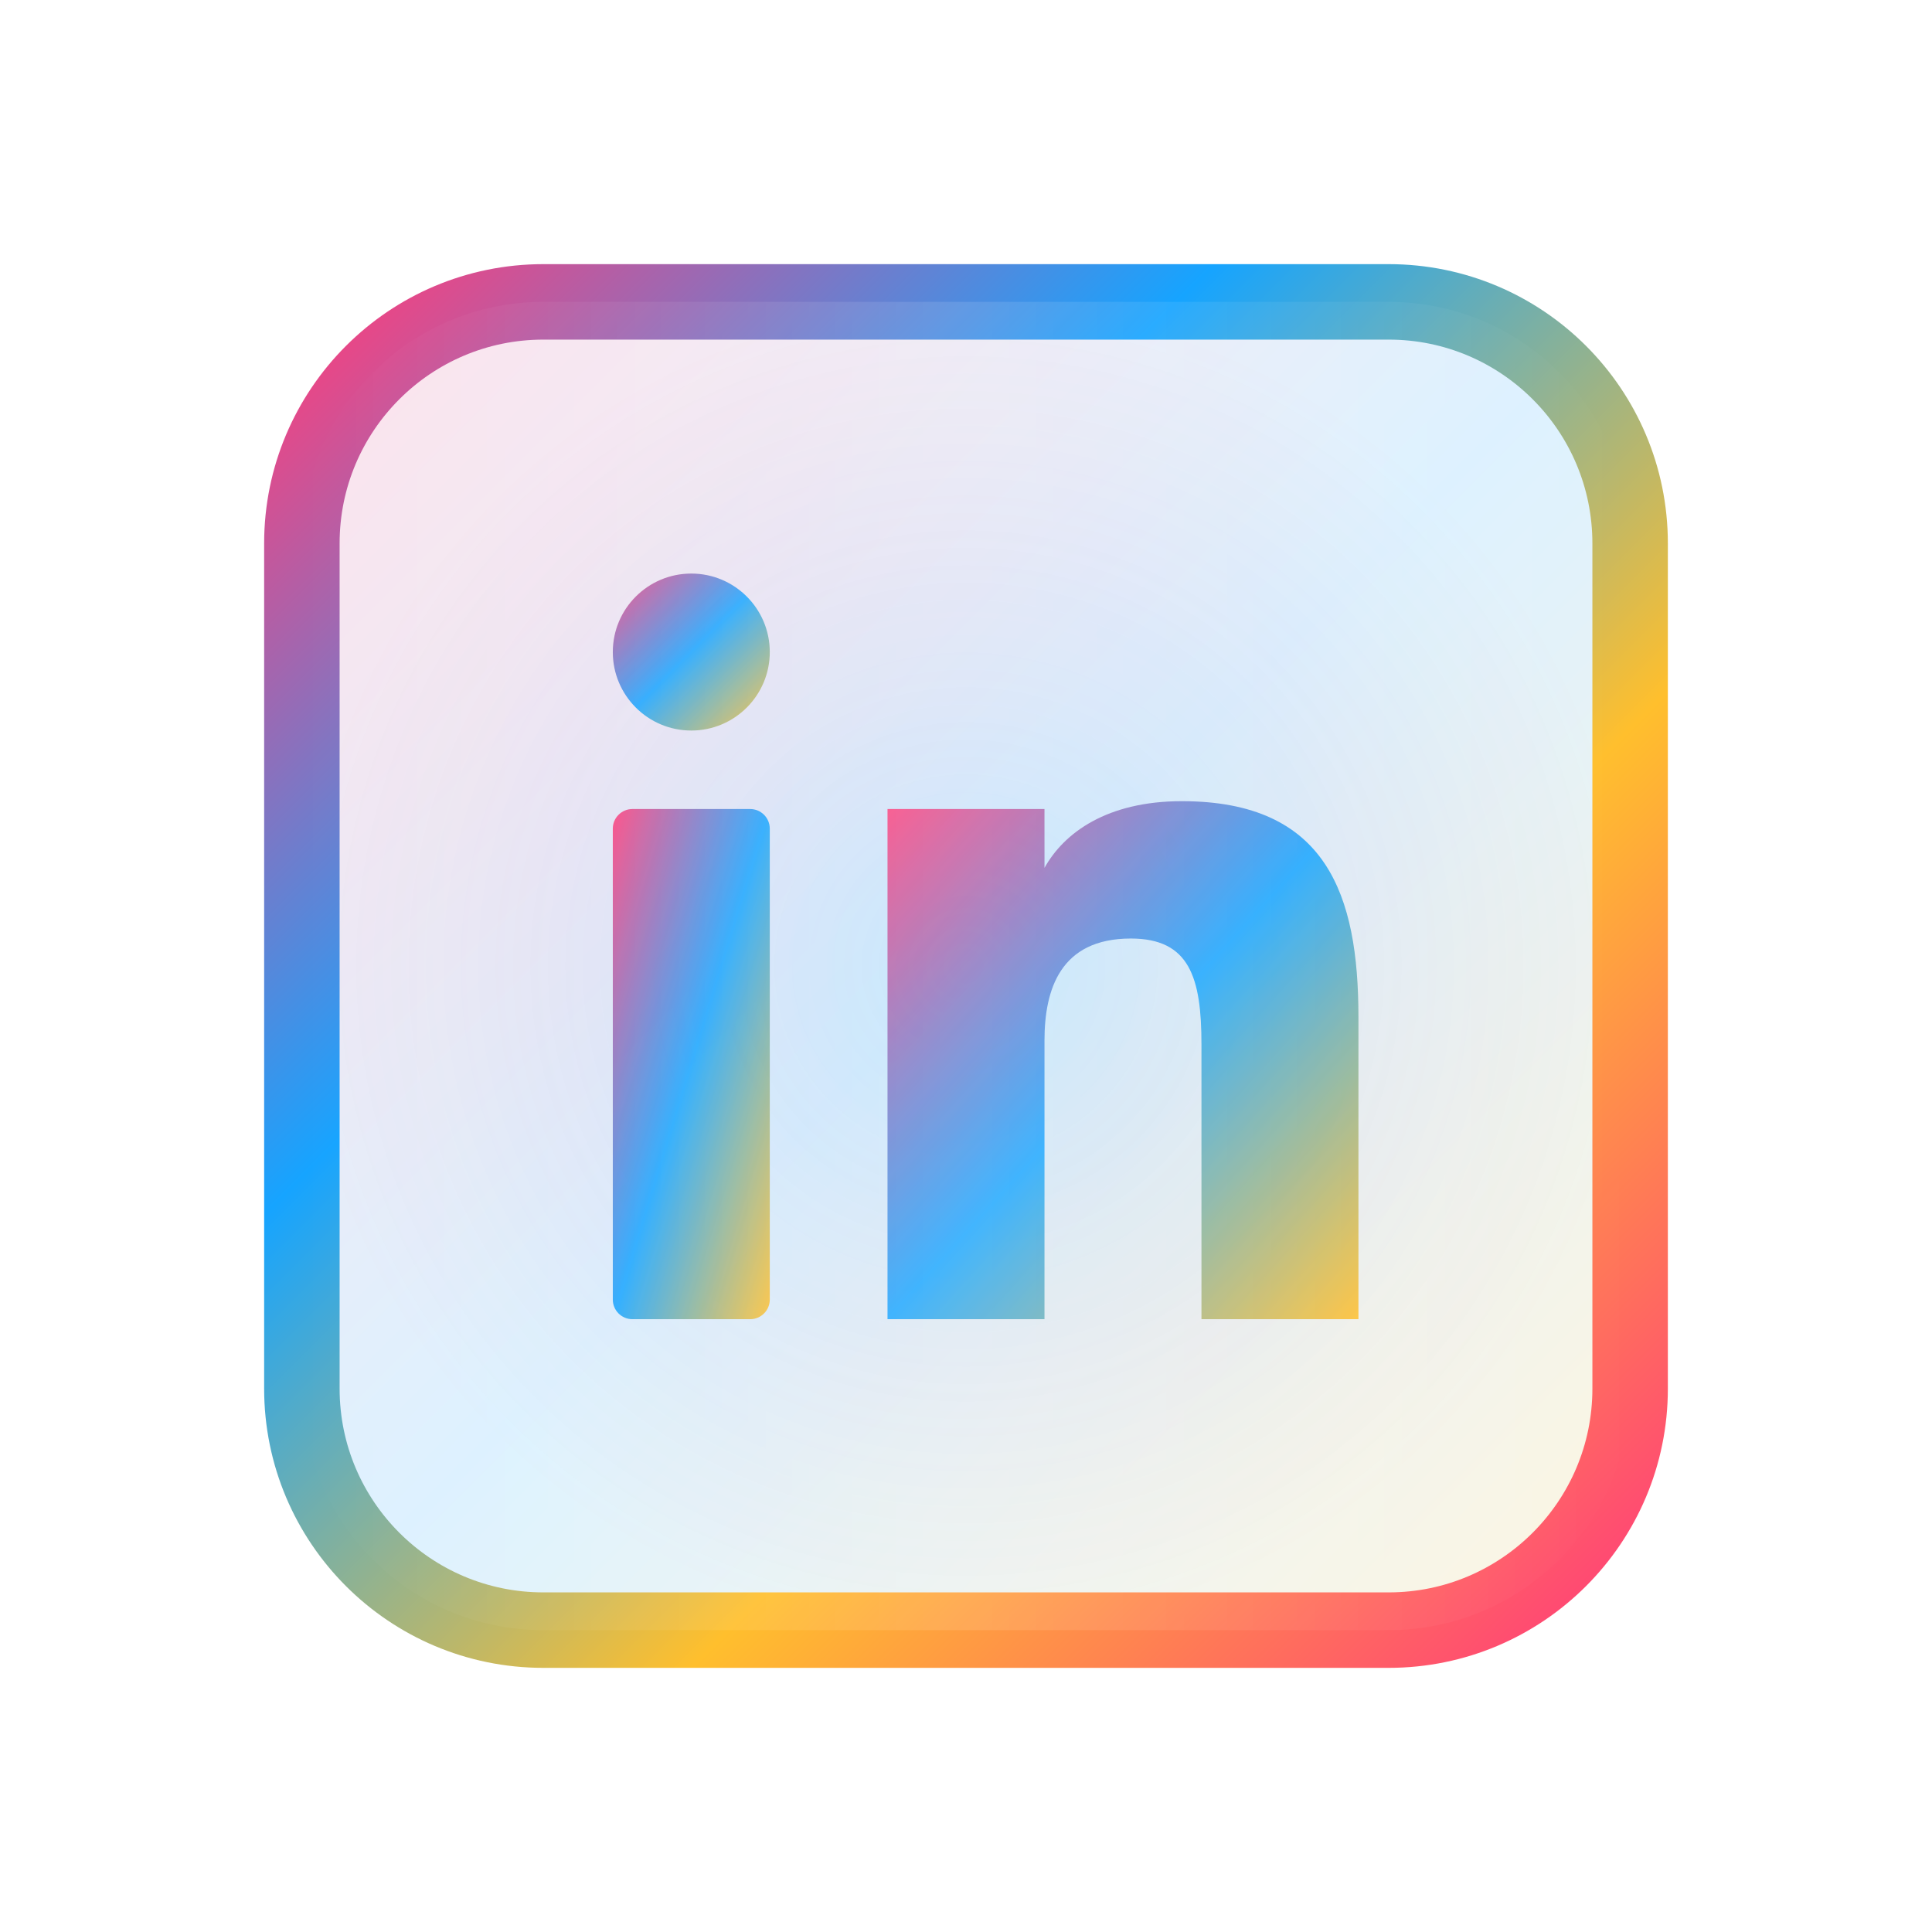
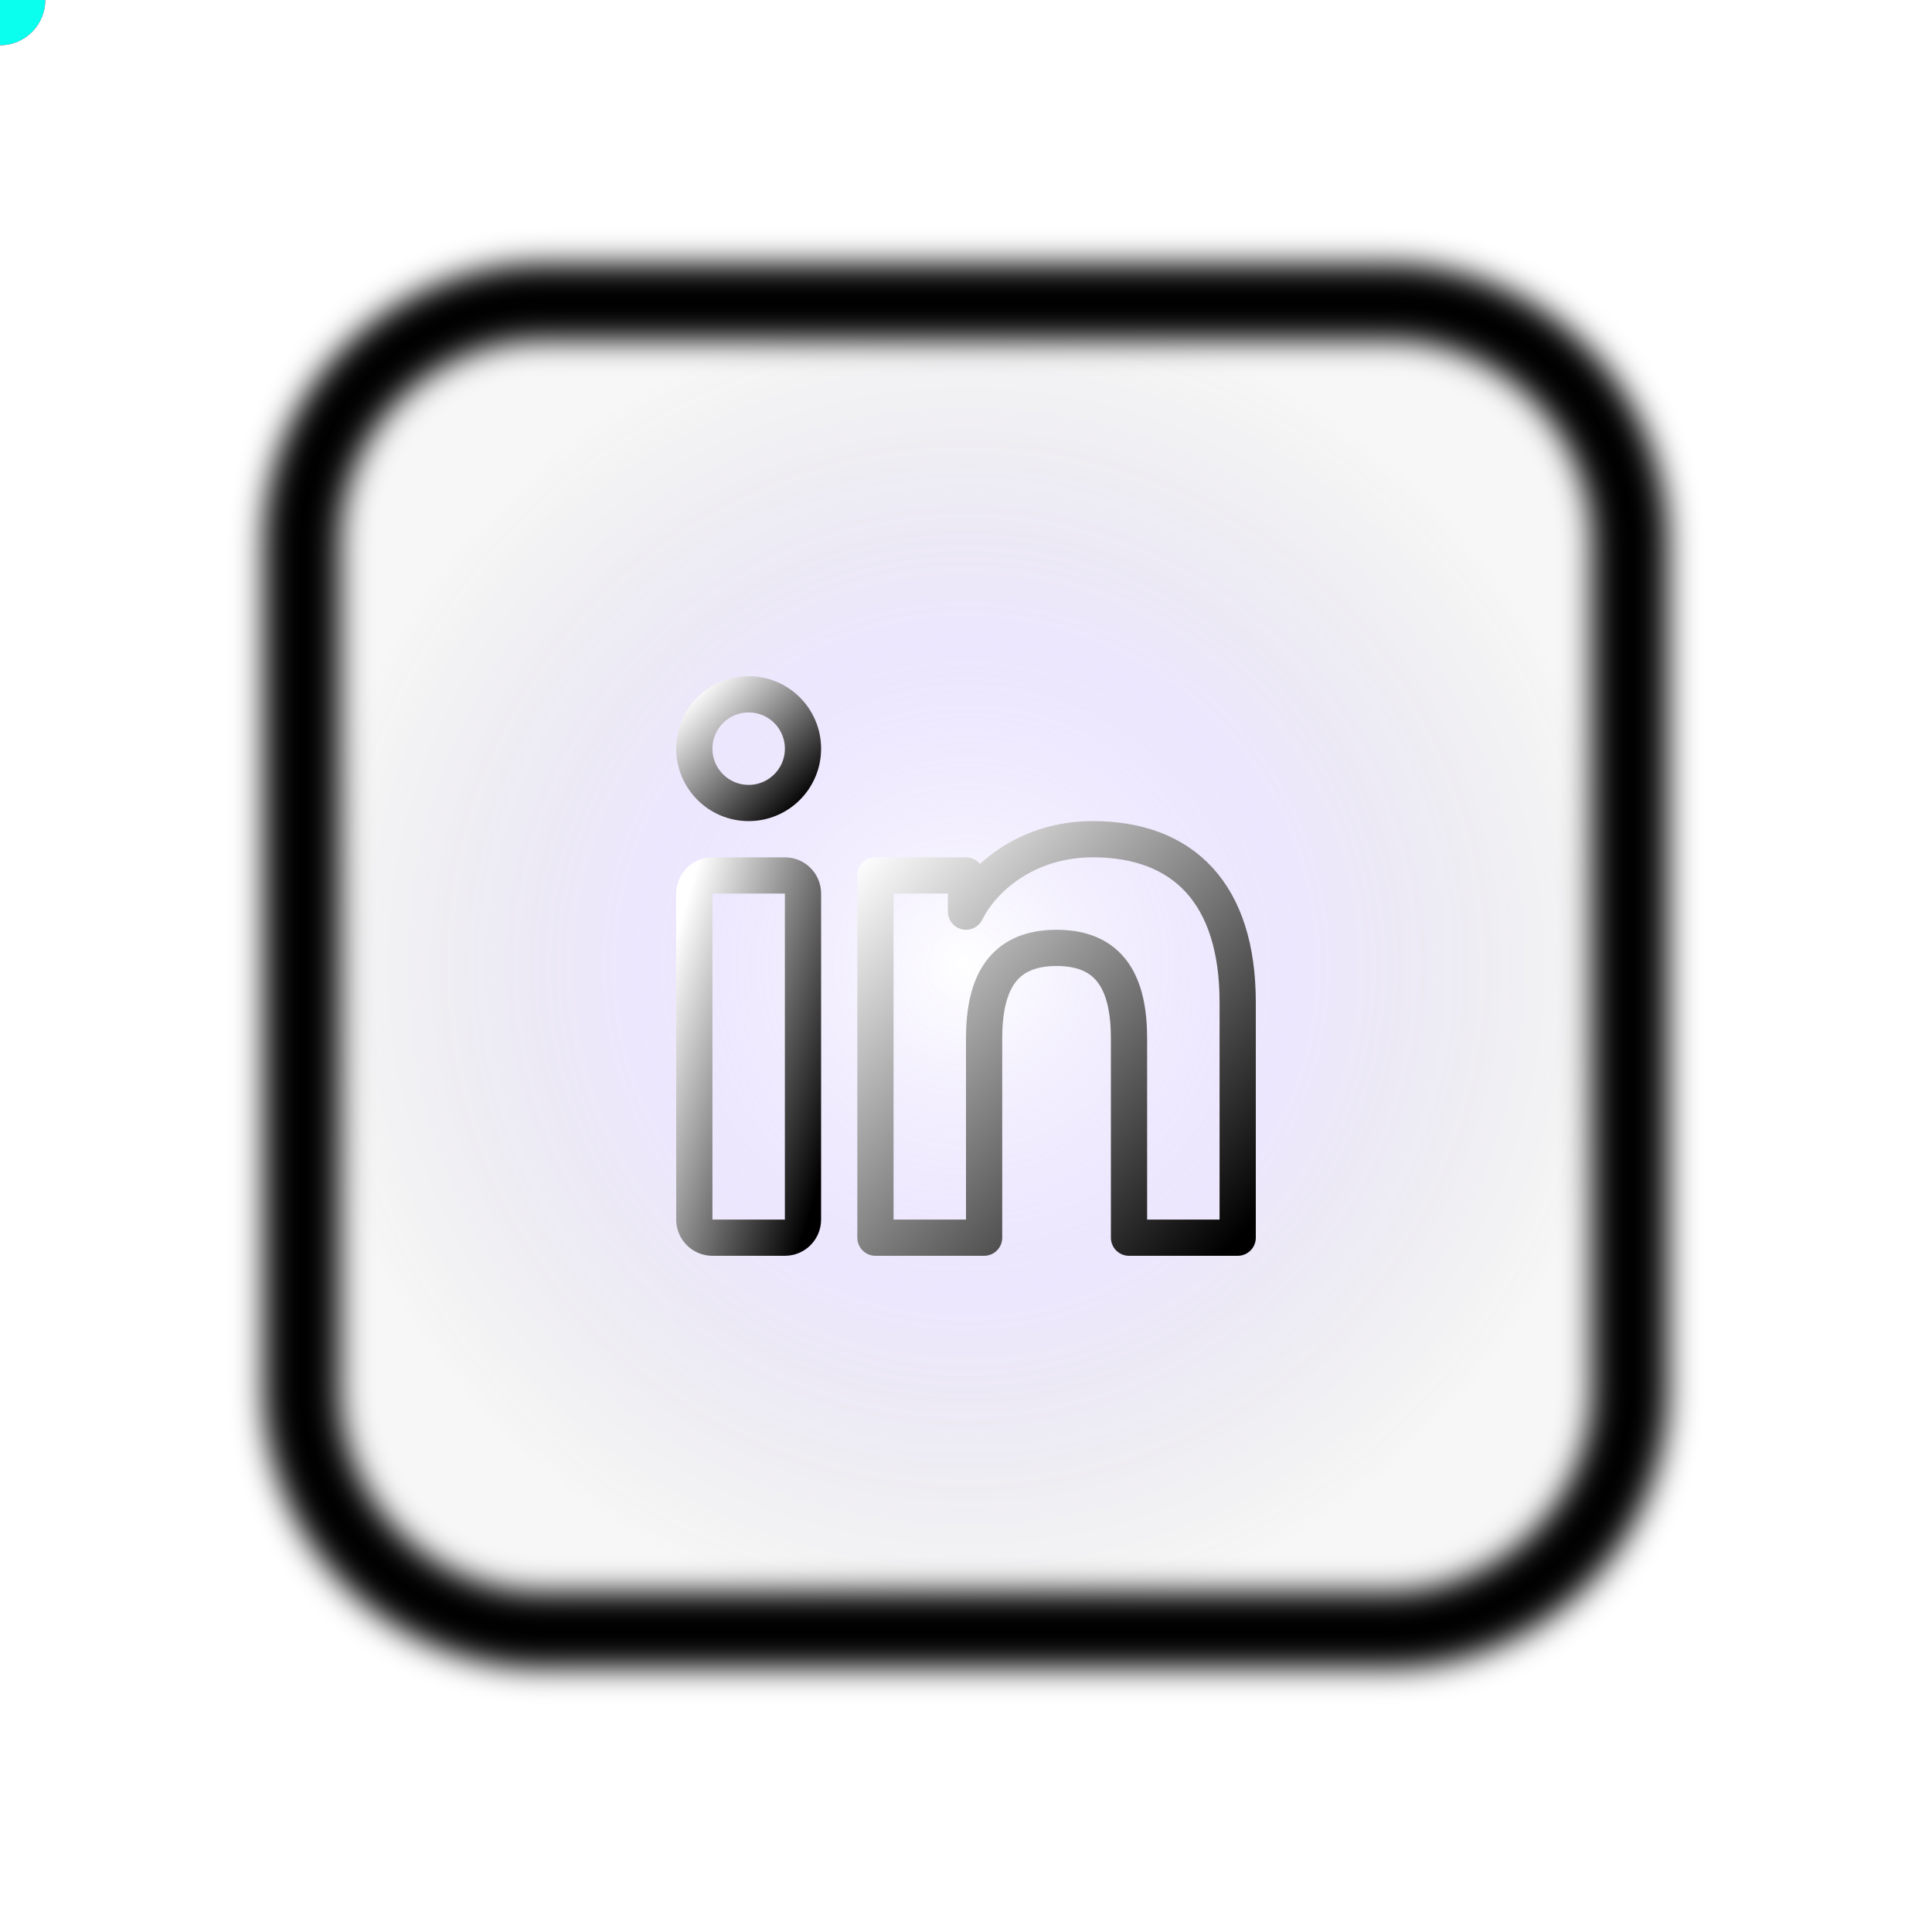
- <svg xmlns="http://www.w3.org/2000/svg" viewBox="0 0 64 64" width="64" height="64">
+ <svg xmlns="http://www.w3.org/2000/svg" width="64" height="64" viewBox="0 0 64 64" class="icon-wrapper">
  <defs>
-     <linearGradient id="borderGrad" x1="0%" y1="0%" x2="100%" y2="100%">
-       <stop offset="0%" stop-color="#ff3d7a">
-         <animate attributeName="stop-color" values="#ff3d7a;#16a4ff;#ffbf2d;#ff3d7a" dur="4s" repeatCount="indefinite" />
+     <linearGradient id="binaryGradLI" x1="0%" y1="0%" x2="100%" y2="100%">
+       <stop offset="0%" style="stop-color:#ffffff">
+         <animate attributeName="stop-color" values="#ffffff;#ff0a54;#ffffff" dur="8s" repeatCount="indefinite" />
      </stop>
-       <stop offset="33%" stop-color="#16a4ff">
-         <animate attributeName="stop-color" values="#16a4ff;#ffbf2d;#ff3d7a;#16a4ff" dur="4s" repeatCount="indefinite" />
+       <stop offset="100%" style="stop-color:#000000">
+         <animate attributeName="stop-color" values="#000000;#0affef;#000000" dur="8s" repeatCount="indefinite" />
      </stop>
-       <stop offset="66%" stop-color="#ffbf2d">
-         <animate attributeName="stop-color" values="#ffbf2d;#ff3d7a;#16a4ff;#ffbf2d" dur="4s" repeatCount="indefinite" />
+     </linearGradient>
+     <radialGradient id="coreEnergyLI" cx="50%" cy="50%" r="50%">
+       <stop offset="0%" style="stop-color:#ffffff" stop-opacity="1" />
+       <stop offset="50%" style="stop-color:#845ef7" stop-opacity="0.5">
+         <animate attributeName="stop-opacity" values="0.5;1;0.5" dur="4s" repeatCount="indefinite" />
      </stop>
-       <stop offset="100%" stop-color="#ff3d7a">
-         <animate attributeName="stop-color" values="#ff3d7a;#16a4ff;#ffbf2d;#ff3d7a" dur="4s" repeatCount="indefinite" />
-       </stop>
-       <animateTransform attributeName="gradientTransform" type="rotate" values="0 32 32;360 32 32" dur="8s" repeatCount="indefinite" />
-     </linearGradient>
-     <linearGradient id="iconGrad" x1="0%" y1="0%" x2="100%" y2="100%">
-       <stop offset="0%" stop-color="#ff3d7a" />
-       <stop offset="50%" stop-color="#16a4ff" />
-       <stop offset="100%" stop-color="#ffbf2d" />
-     </linearGradient>
-     <radialGradient id="pulseGrad">
-       <stop offset="0%" stop-color="#16a4ff" stop-opacity="0.3">
-         <animate attributeName="stop-opacity" values="0.3;0.1;0.3" dur="3s" repeatCount="indefinite" />
-       </stop>
-       <stop offset="100%" stop-color="#ff3d7a" stop-opacity="0">
-         <animate attributeName="stop-opacity" values="0;0.2;0" dur="3s" repeatCount="indefinite" />
-       </stop>
+       <stop offset="100%" style="stop-color:#000000" stop-opacity="0.1" />
    </radialGradient>
-     <linearGradient id="shimmer" x1="0%" y1="0%" x2="100%" y2="0%">
-       <stop offset="0%" stop-color="#ffffff" stop-opacity="0" />
-       <stop offset="50%" stop-color="#ffffff" stop-opacity="0.3">
-         <animate attributeName="stop-opacity" values="0;0.3;0" dur="3s" repeatCount="indefinite" />
-       </stop>
-       <stop offset="100%" stop-color="#ffffff" stop-opacity="0" />
-       <animateTransform attributeName="gradientTransform" type="translate" values="-1 0;1 0;-1 0" dur="6s" repeatCount="indefinite" />
-     </linearGradient>
+     <filter id="minBlurLI">
+       <feGaussianBlur stdDeviation="0.5" />
+     </filter>
  </defs>
-   <g id="icon">
-     <rect x="10" y="10" width="44" height="44" rx="8" fill="url(#pulseGrad)" opacity="0.5" />
-     <rect x="10" y="10" width="44" height="44" rx="8" fill="url(#iconGrad)" opacity="0.15" />
-     <rect x="10" y="10" width="44" height="44" rx="8" fill="none" stroke="url(#borderGrad)" stroke-width="2.5" stroke-linecap="round" filter="url(#glow)">
-       <animate attributeName="stroke-width" values="2.5;3;2.5" dur="2s" repeatCount="indefinite" />
+   <rect x="10" y="10" width="44" height="44" rx="8" fill="url(#coreEnergyLI)" opacity="0.3" />
+   <rect x="10" y="10" width="44" height="44" rx="8" fill="none" stroke="#000000" stroke-width="2.5" filter="url(#minBlurLI)">
+     <animate attributeName="stroke-width" values="2.5;3;2.5" dur="4s" repeatCount="indefinite" />
+   </rect>
+   <g transform="translate(32, 32) scale(0.6) translate(-24, -24)">
+     <rect x="9" y="19" width="6" height="20" fill="none" stroke="url(#binaryGradLI)" stroke-width="2" rx="1">
+       <animate attributeName="opacity" values="0.8;1;0.8" dur="4s" repeatCount="indefinite" />
    </rect>
-     <g transform="translate(32, 32) scale(1.3) translate(-12, -12)">
-       <circle cx="5" cy="4" r="2" fill="url(#iconGrad)" opacity="0.9">
-         <animate attributeName="opacity" values="0.9;1;0.9" dur="4s" repeatCount="indefinite" />
-       </circle>
-       <rect x="3" y="8" width="4" height="13" rx="0.5" fill="url(#iconGrad)" opacity="0.9">
-         <animate attributeName="opacity" values="0.9;1;0.9" dur="4s" repeatCount="indefinite" />
-       </rect>
-       <path d="M10 8h4v1.5c0.5-0.9 1.6-1.7 3.5-1.7 3.7 0 4.5 2.4 4.5 5.5V21h-4v-7c0-1.7-0.3-2.7-1.8-2.7-1.8 0-2.2 1.3-2.2 2.6V21h-4V8z" fill="url(#iconGrad)" opacity="0.9">
-         <animate attributeName="opacity" values="0.9;1;0.9" dur="4s" repeatCount="indefinite" />
-       </path>
-     </g>
-     <rect x="10" y="10" width="44" height="44" rx="8" fill="url(#shimmer)" pointer-events="none" opacity="0.4" />
+     <circle cx="12" cy="12" r="3" fill="none" stroke="url(#binaryGradLI)" stroke-width="2">
+       <animate attributeName="r" values="3;3.5;3" dur="3s" repeatCount="indefinite" />
+     </circle>
+     <path d="M19 19h5v2c1-2 3.5-4 7-4 5 0 8 3 8 9v13h-6V28c0-3-1-5-4-5-3 0-4 2-4 5v11h-6V19z" fill="none" stroke="url(#binaryGradLI)" stroke-width="2" stroke-linecap="round" stroke-linejoin="round">
+       <animate attributeName="opacity" values="0.9;1;0.9" dur="4s" repeatCount="indefinite" />
+     </path>
  </g>
+   <circle r="1.5" fill="#ff0a54">
+     <animateMotion path="M 32 32 m -26 0 a 26 26 0 1 1 52 0 a 26 26 0 1 1 -52 0" dur="12s" repeatCount="indefinite" />
+   </circle>
+   <circle r="1.5" fill="#0affef">
+     <animateMotion path="M 32 32 m -26 0 a 26 26 0 1 0 52 0 a 26 26 0 1 0 -52 0" dur="12s" repeatCount="indefinite" />
+   </circle>
</svg>
